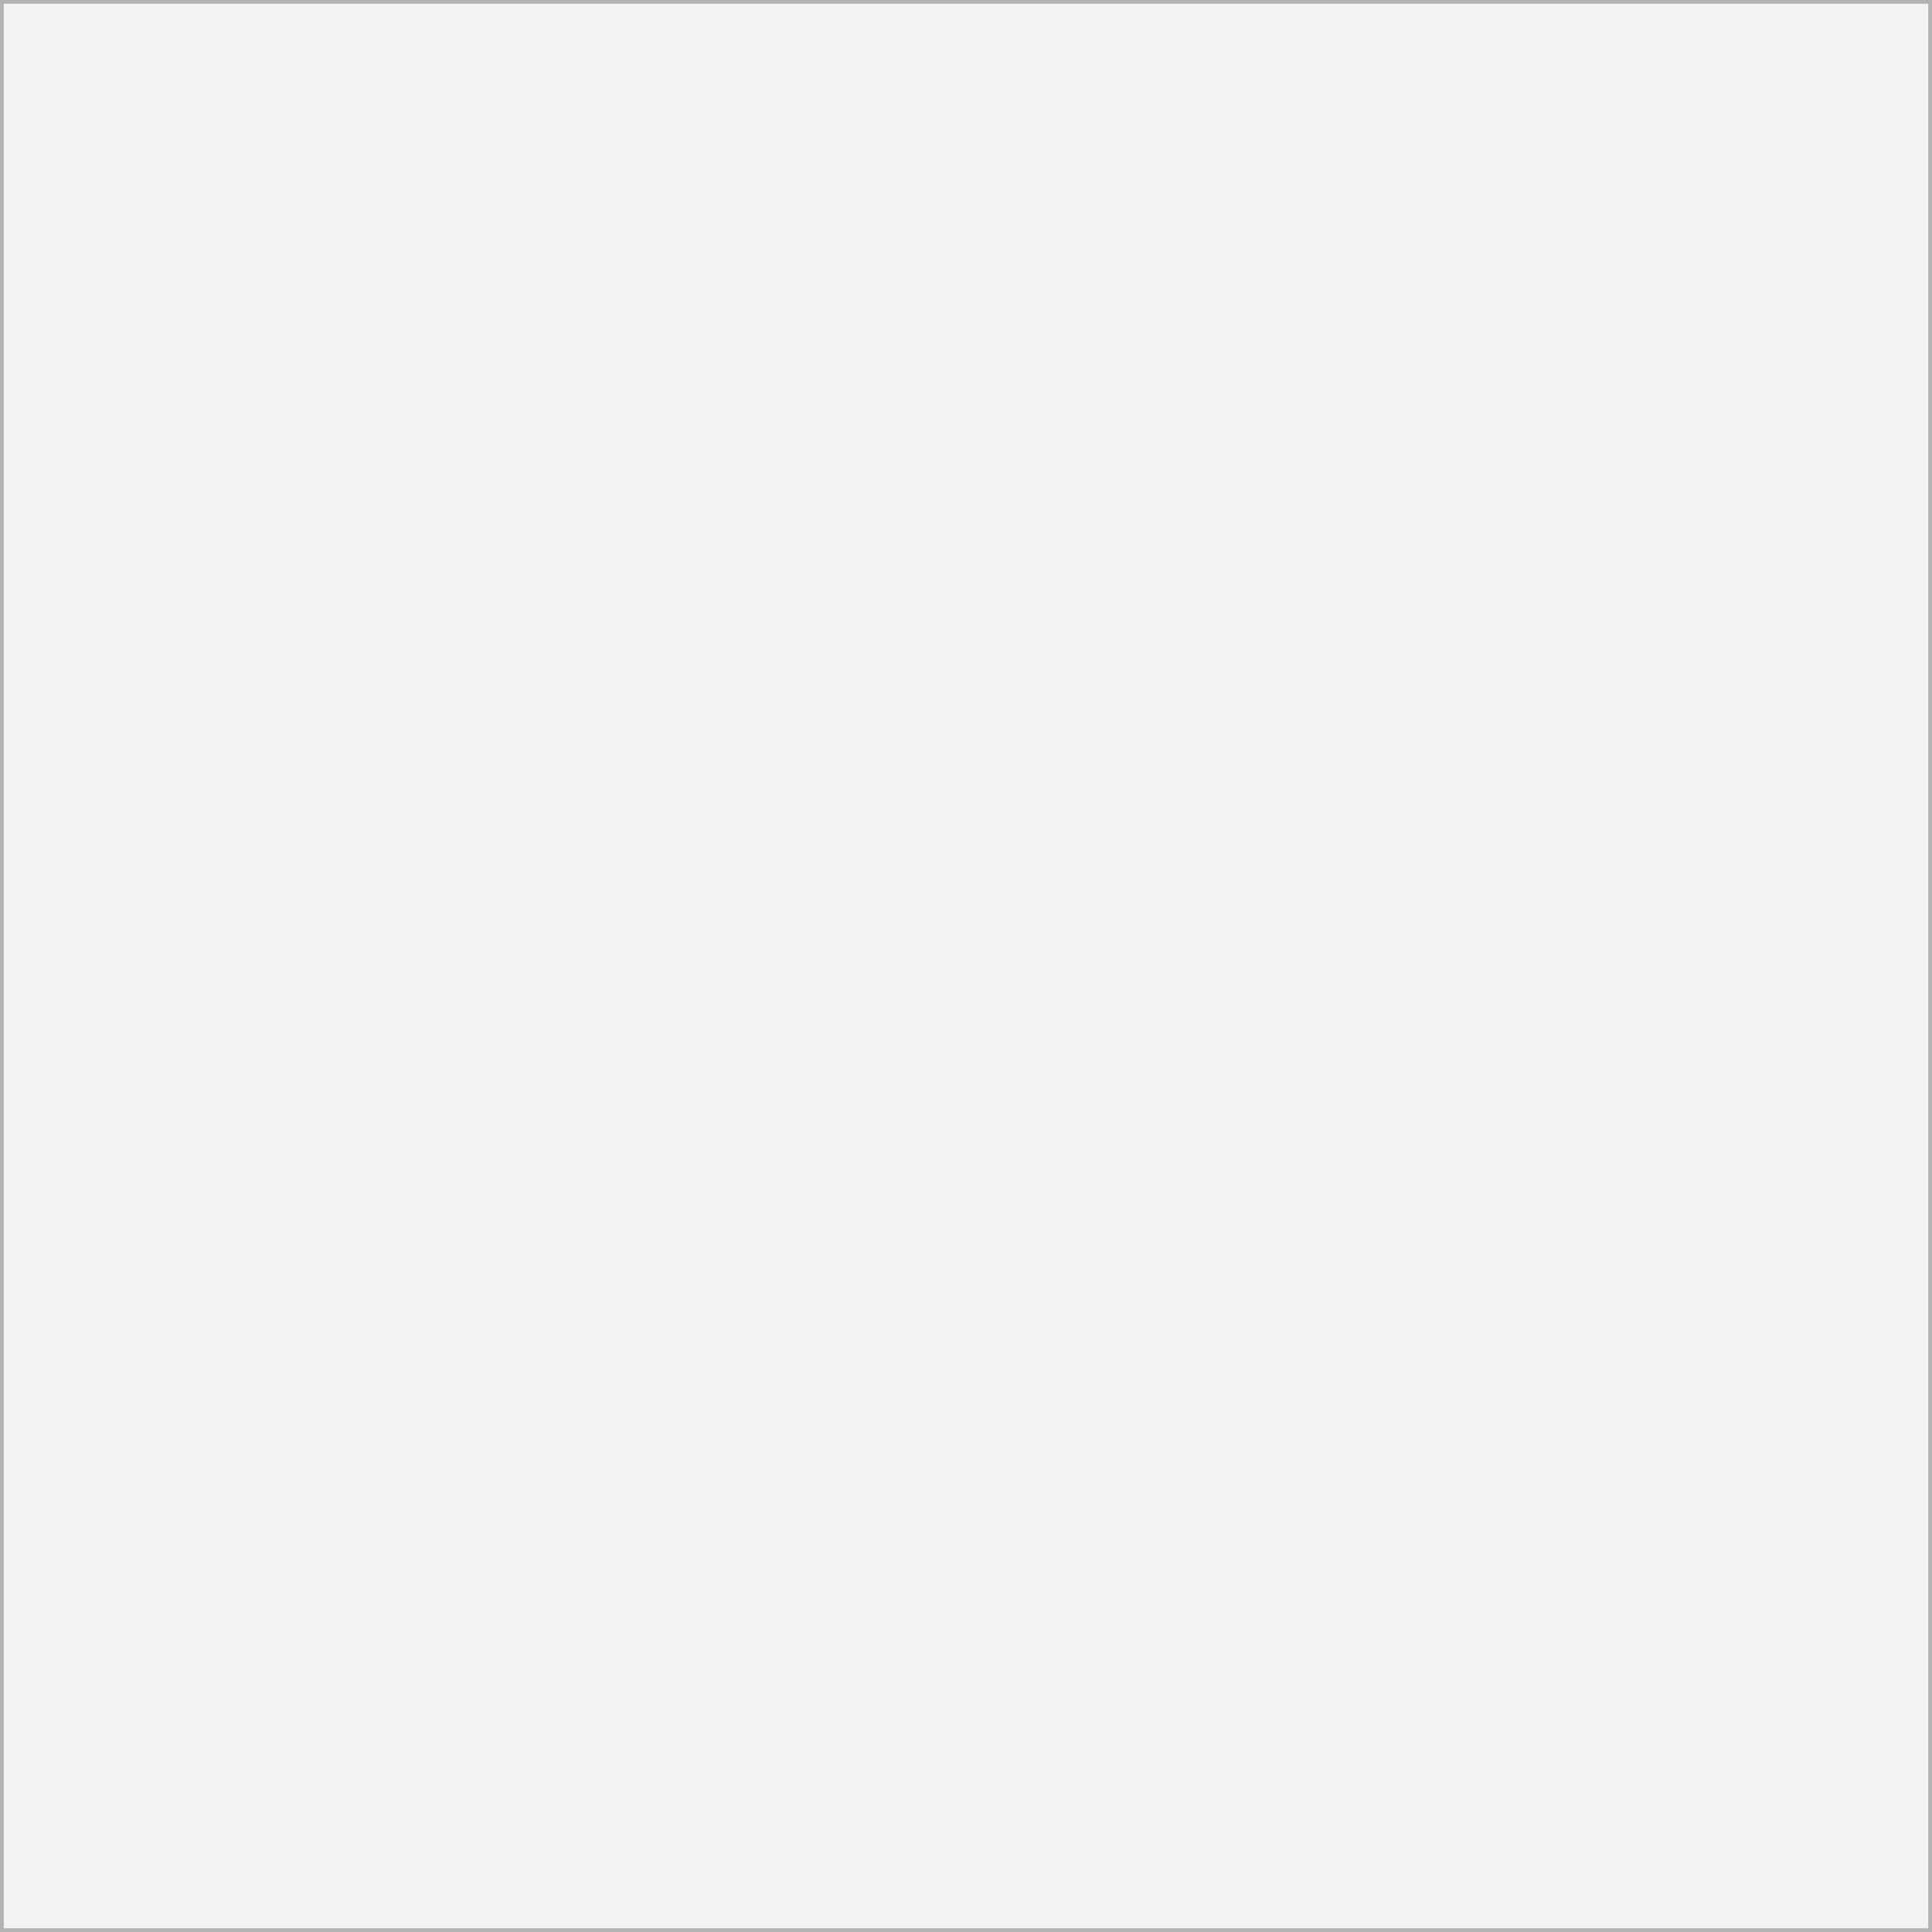
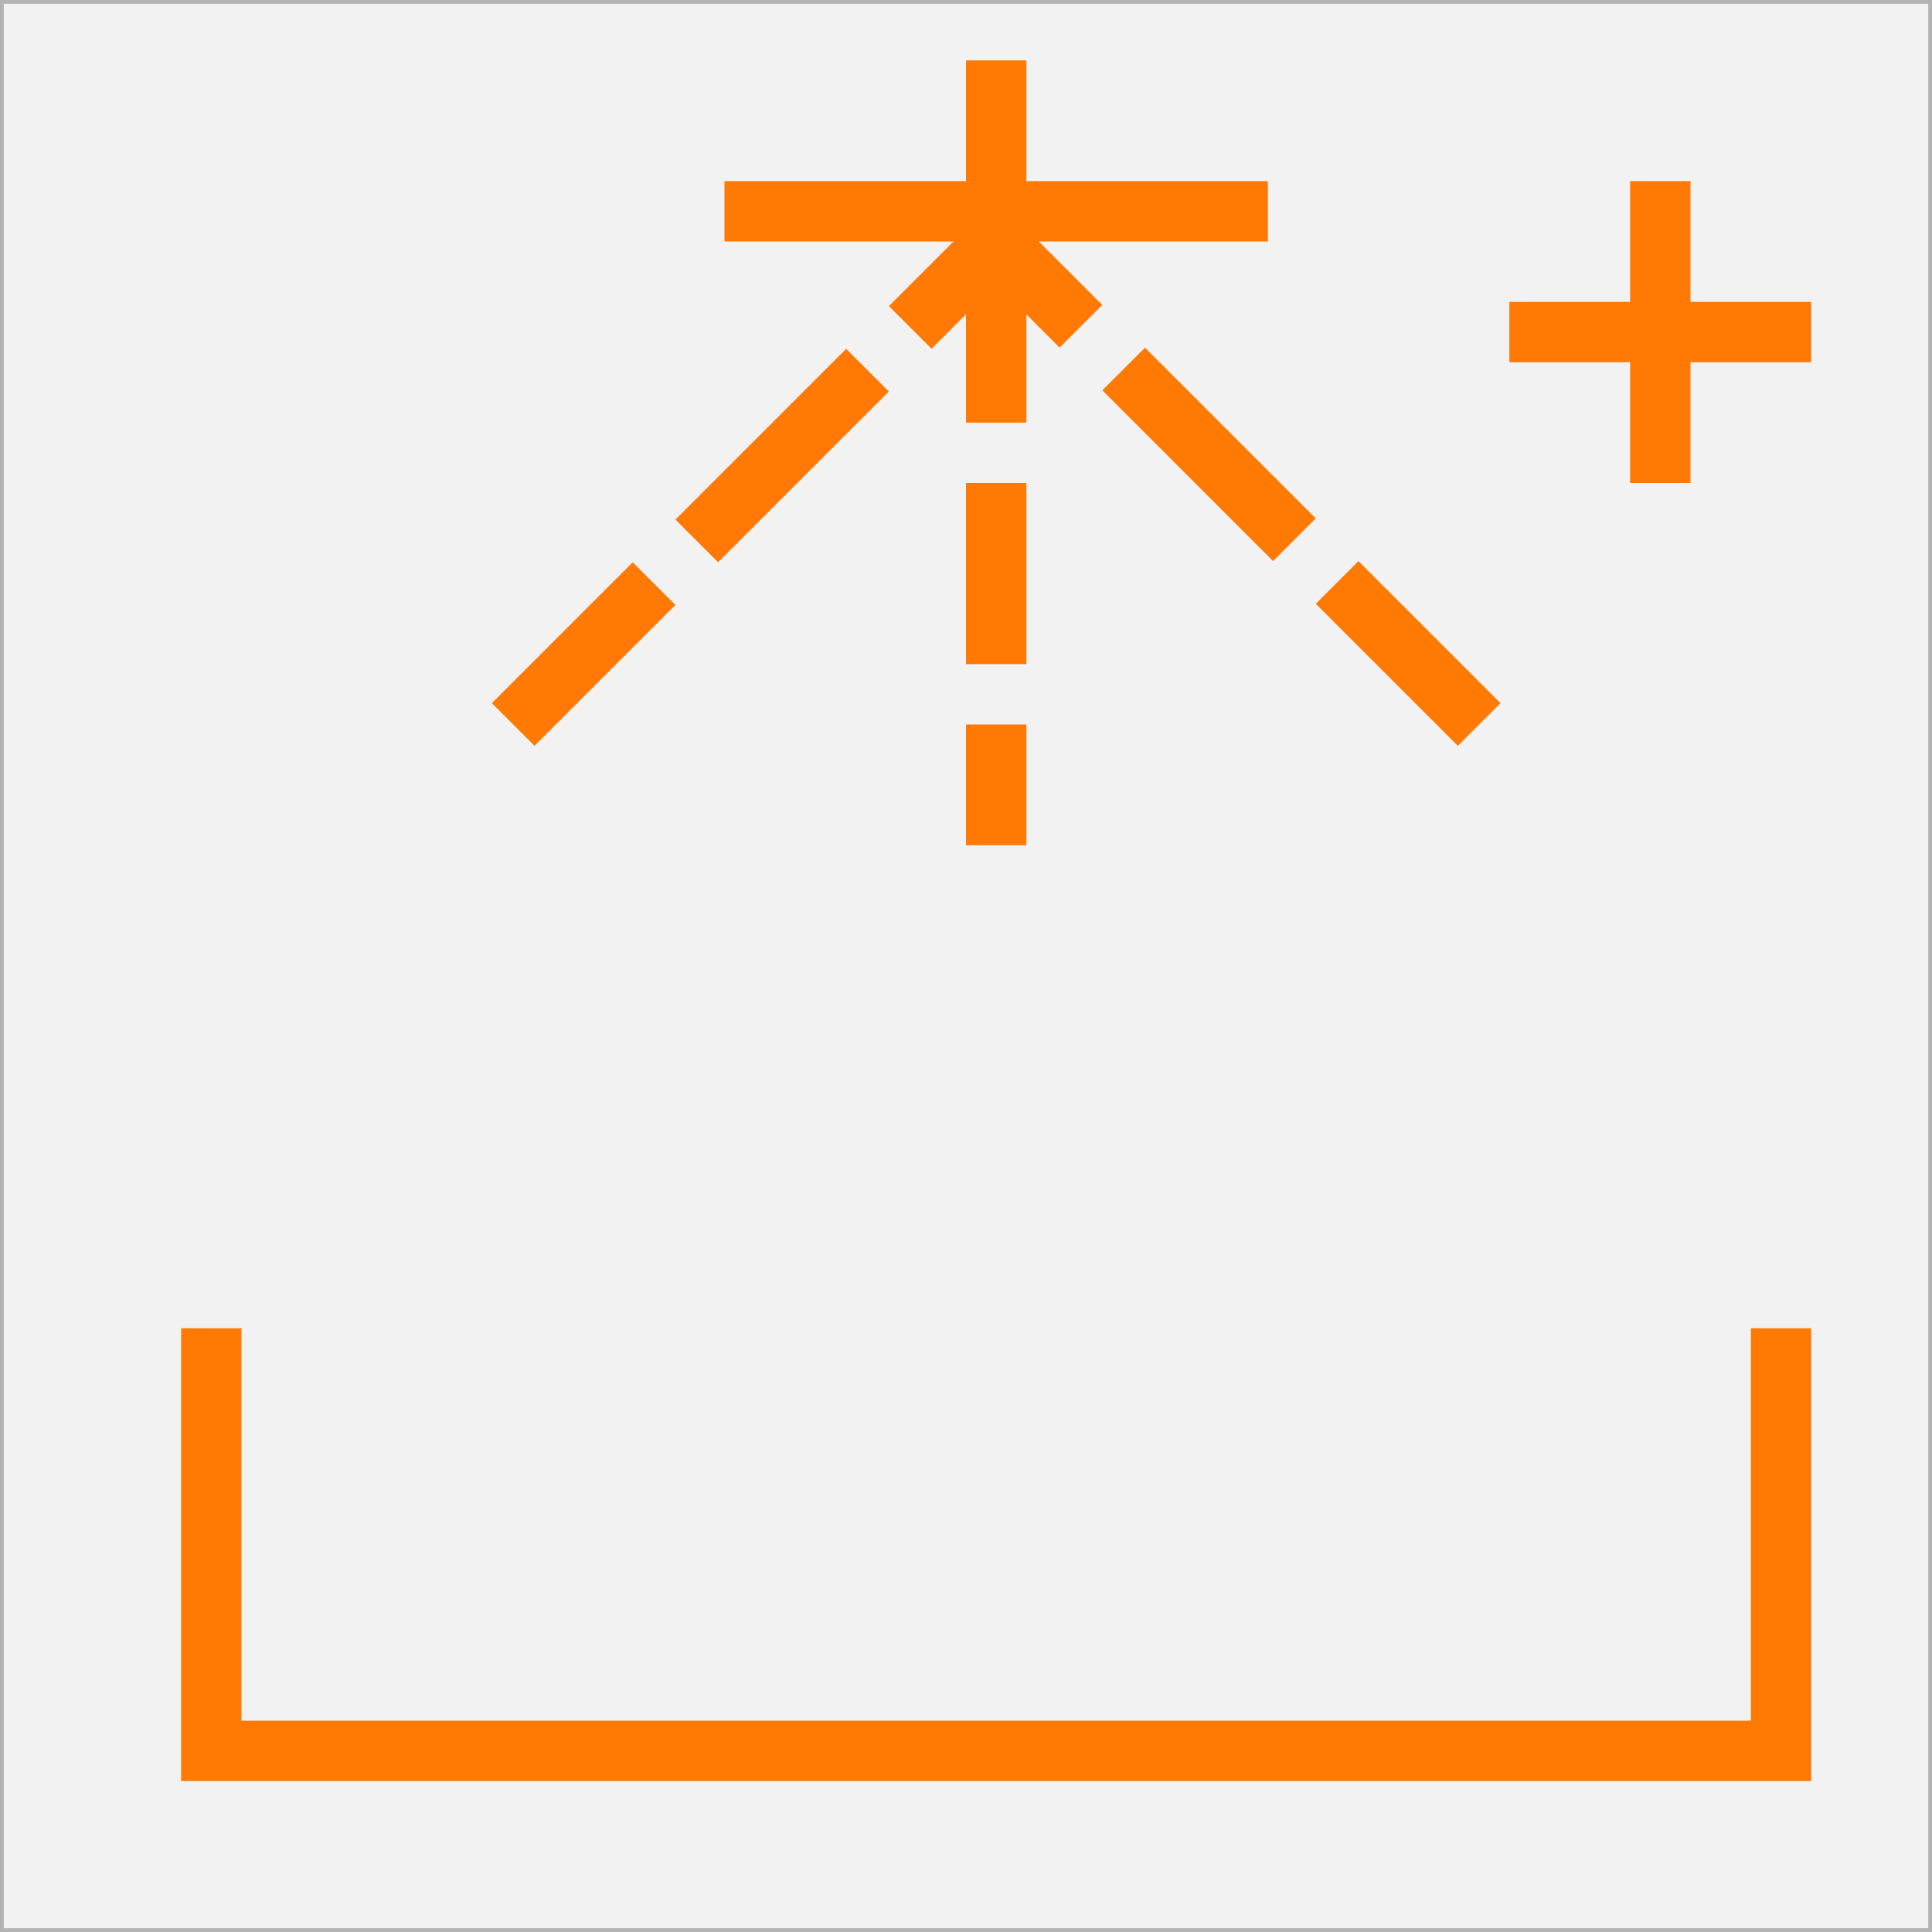
- <svg xmlns="http://www.w3.org/2000/svg" width="64" height="64" id="svg2" version="1.1">
-   <defs id="defs4" />
-   <g id="layer2" style="display:inline">
-     <rect style="fill:#f2f2f2;fill-opacity:1;fill-rule:evenodd;stroke:#b3b3b3;stroke-width:0.25;stroke-linecap:square;stroke-linejoin:miter;stroke-miterlimit:0;stroke-opacity:1;stroke-dasharray:none" id="rect3767" width="64" height="64" x="0" y="0" rx="0" />
+ <svg xmlns="http://www.w3.org/2000/svg" xmlns:ns1="http://www.openswatchbook.org/uri/2009/osb" width="64" height="64" id="svg2" version="1.1">
+   <defs id="defs4">
+     <linearGradient id="linearGradient7917" ns1:paint="solid">
+       <stop style="stop-color:#0000ff;stop-opacity:1;" offset="0" id="stop7919" />
+     </linearGradient>
+   </defs>
+   <g id="layer1" transform="translate(0,-988.3622)">
+     <rect style="fill:#f2f2f2;fill-opacity:1;fill-rule:evenodd;stroke:#b3b3b3;stroke-width:0.25;stroke-linecap:square;stroke-linejoin:miter;stroke-miterlimit:0;stroke-opacity:1;stroke-dasharray:none" id="rect3767" width="64" height="64" x="0" y="0" rx="0" transform="translate(0,988.3622)" />
+     <path style="fill:none;stroke:#ff7a05;stroke-width:2;stroke-linecap:butt;stroke-linejoin:miter;stroke-miterlimit:4;stroke-opacity:1;stroke-dasharray:none" d="m 59,1032.362 0,14 -52,0 0,-14" id="path4426" />
+     <path style="fill:none;stroke:#ff7a05;stroke-width:2;stroke-linecap:butt;stroke-linejoin:miter;stroke-miterlimit:4;stroke-opacity:1;stroke-dasharray:none" d="m 33,990.362 0,6" id="path7710" />
+     <path style="fill:none;stroke:#ff7a05;stroke-width:2;stroke-linecap:butt;stroke-linejoin:miter;stroke-miterlimit:4;stroke-opacity:1;stroke-dasharray:none" d="m 24,995.362 18,0" id="path7714" />
+     <path style="fill:none;stroke:#ff7a05;stroke-width:2;stroke-linecap:butt;stroke-linejoin:miter;stroke-miterlimit:4;stroke-opacity:1;stroke-dasharray:8,2;stroke-dashoffset:1.4" d="m 17,1012.362 16,-16 16,16" id="path7716" />
+     <path id="path7726" d="m 55,994.362 0,10" style="fill:none;stroke:#ff7a05;stroke-width:2;stroke-linecap:butt;stroke-linejoin:miter;stroke-miterlimit:4;stroke-opacity:1;stroke-dasharray:none" />
+     <path id="path7728" d="m 50,999.362 10,0" style="fill:none;stroke:#ff7a05;stroke-width:2;stroke-linecap:butt;stroke-linejoin:miter;stroke-miterlimit:4;stroke-opacity:1;stroke-dasharray:none" />
+     <path id="path7730" d="m 33,1016.362 0,-20" style="fill:none;stroke:#ff7a05;stroke-width:2;stroke-linecap:butt;stroke-linejoin:miter;stroke-miterlimit:4;stroke-opacity:1;stroke-dasharray:6,2;stroke-dashoffset:10" />
  </g>
-   <g id="layer1" transform="translate(0,-988.3622)" />
</svg>
